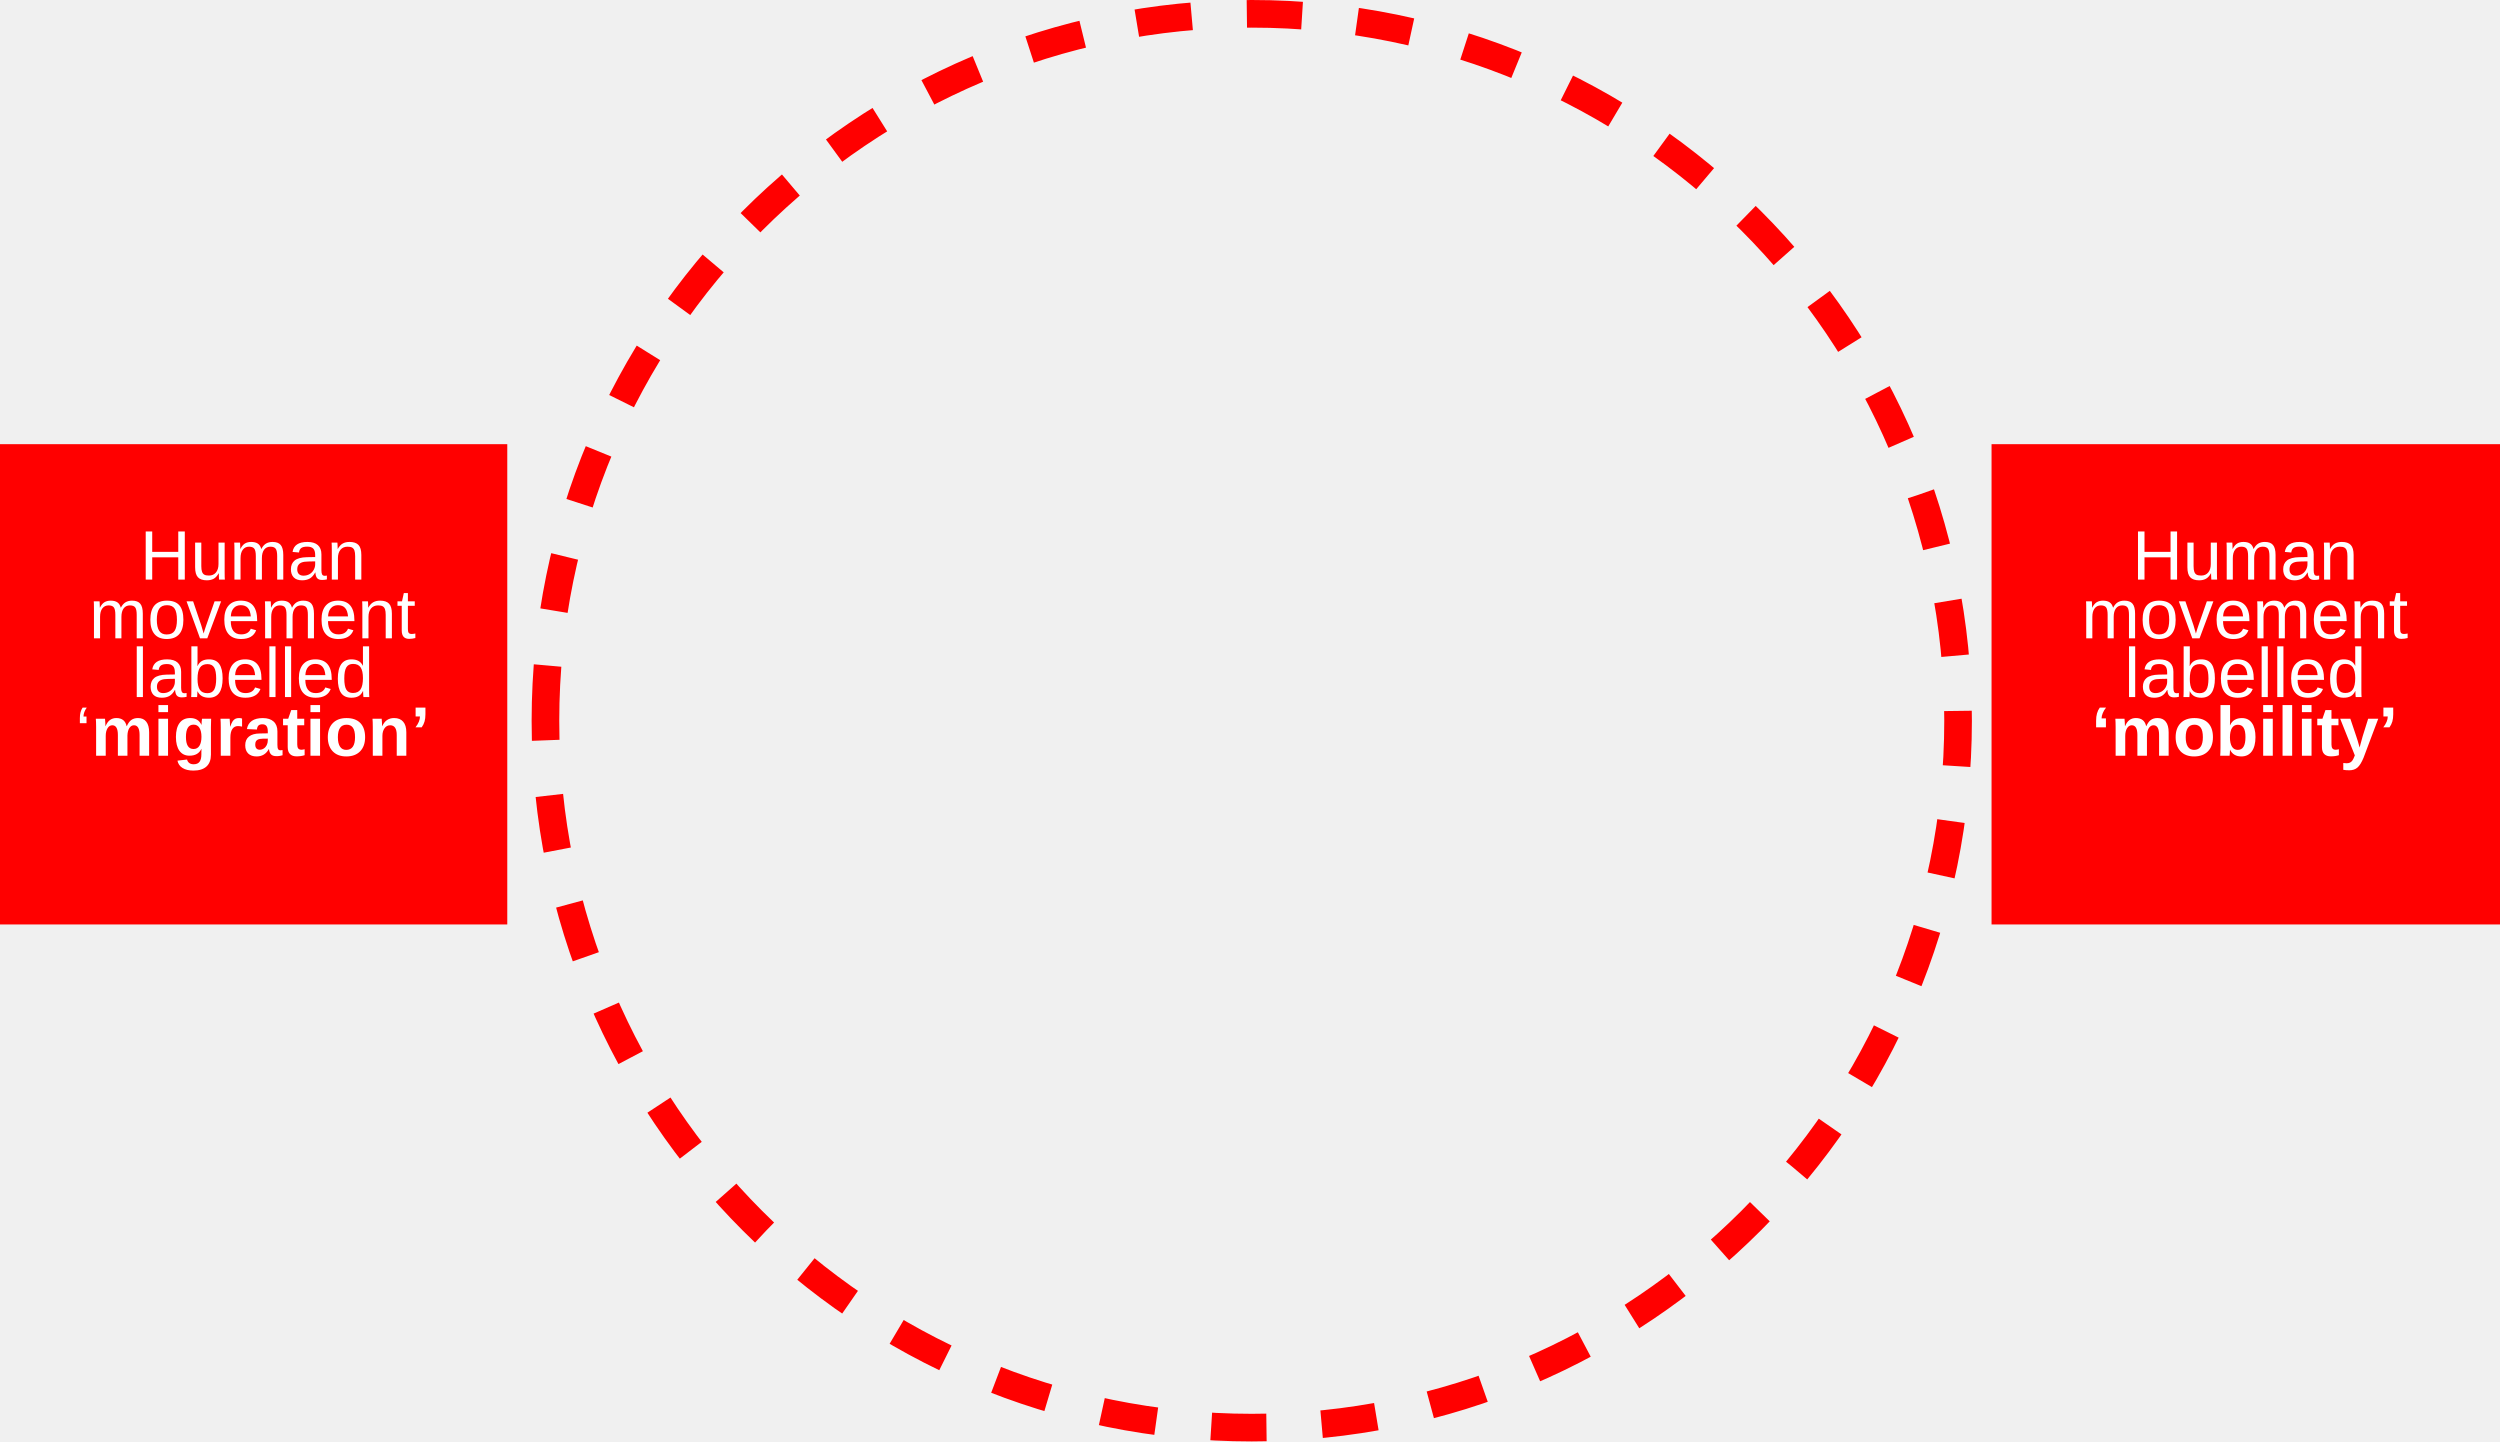
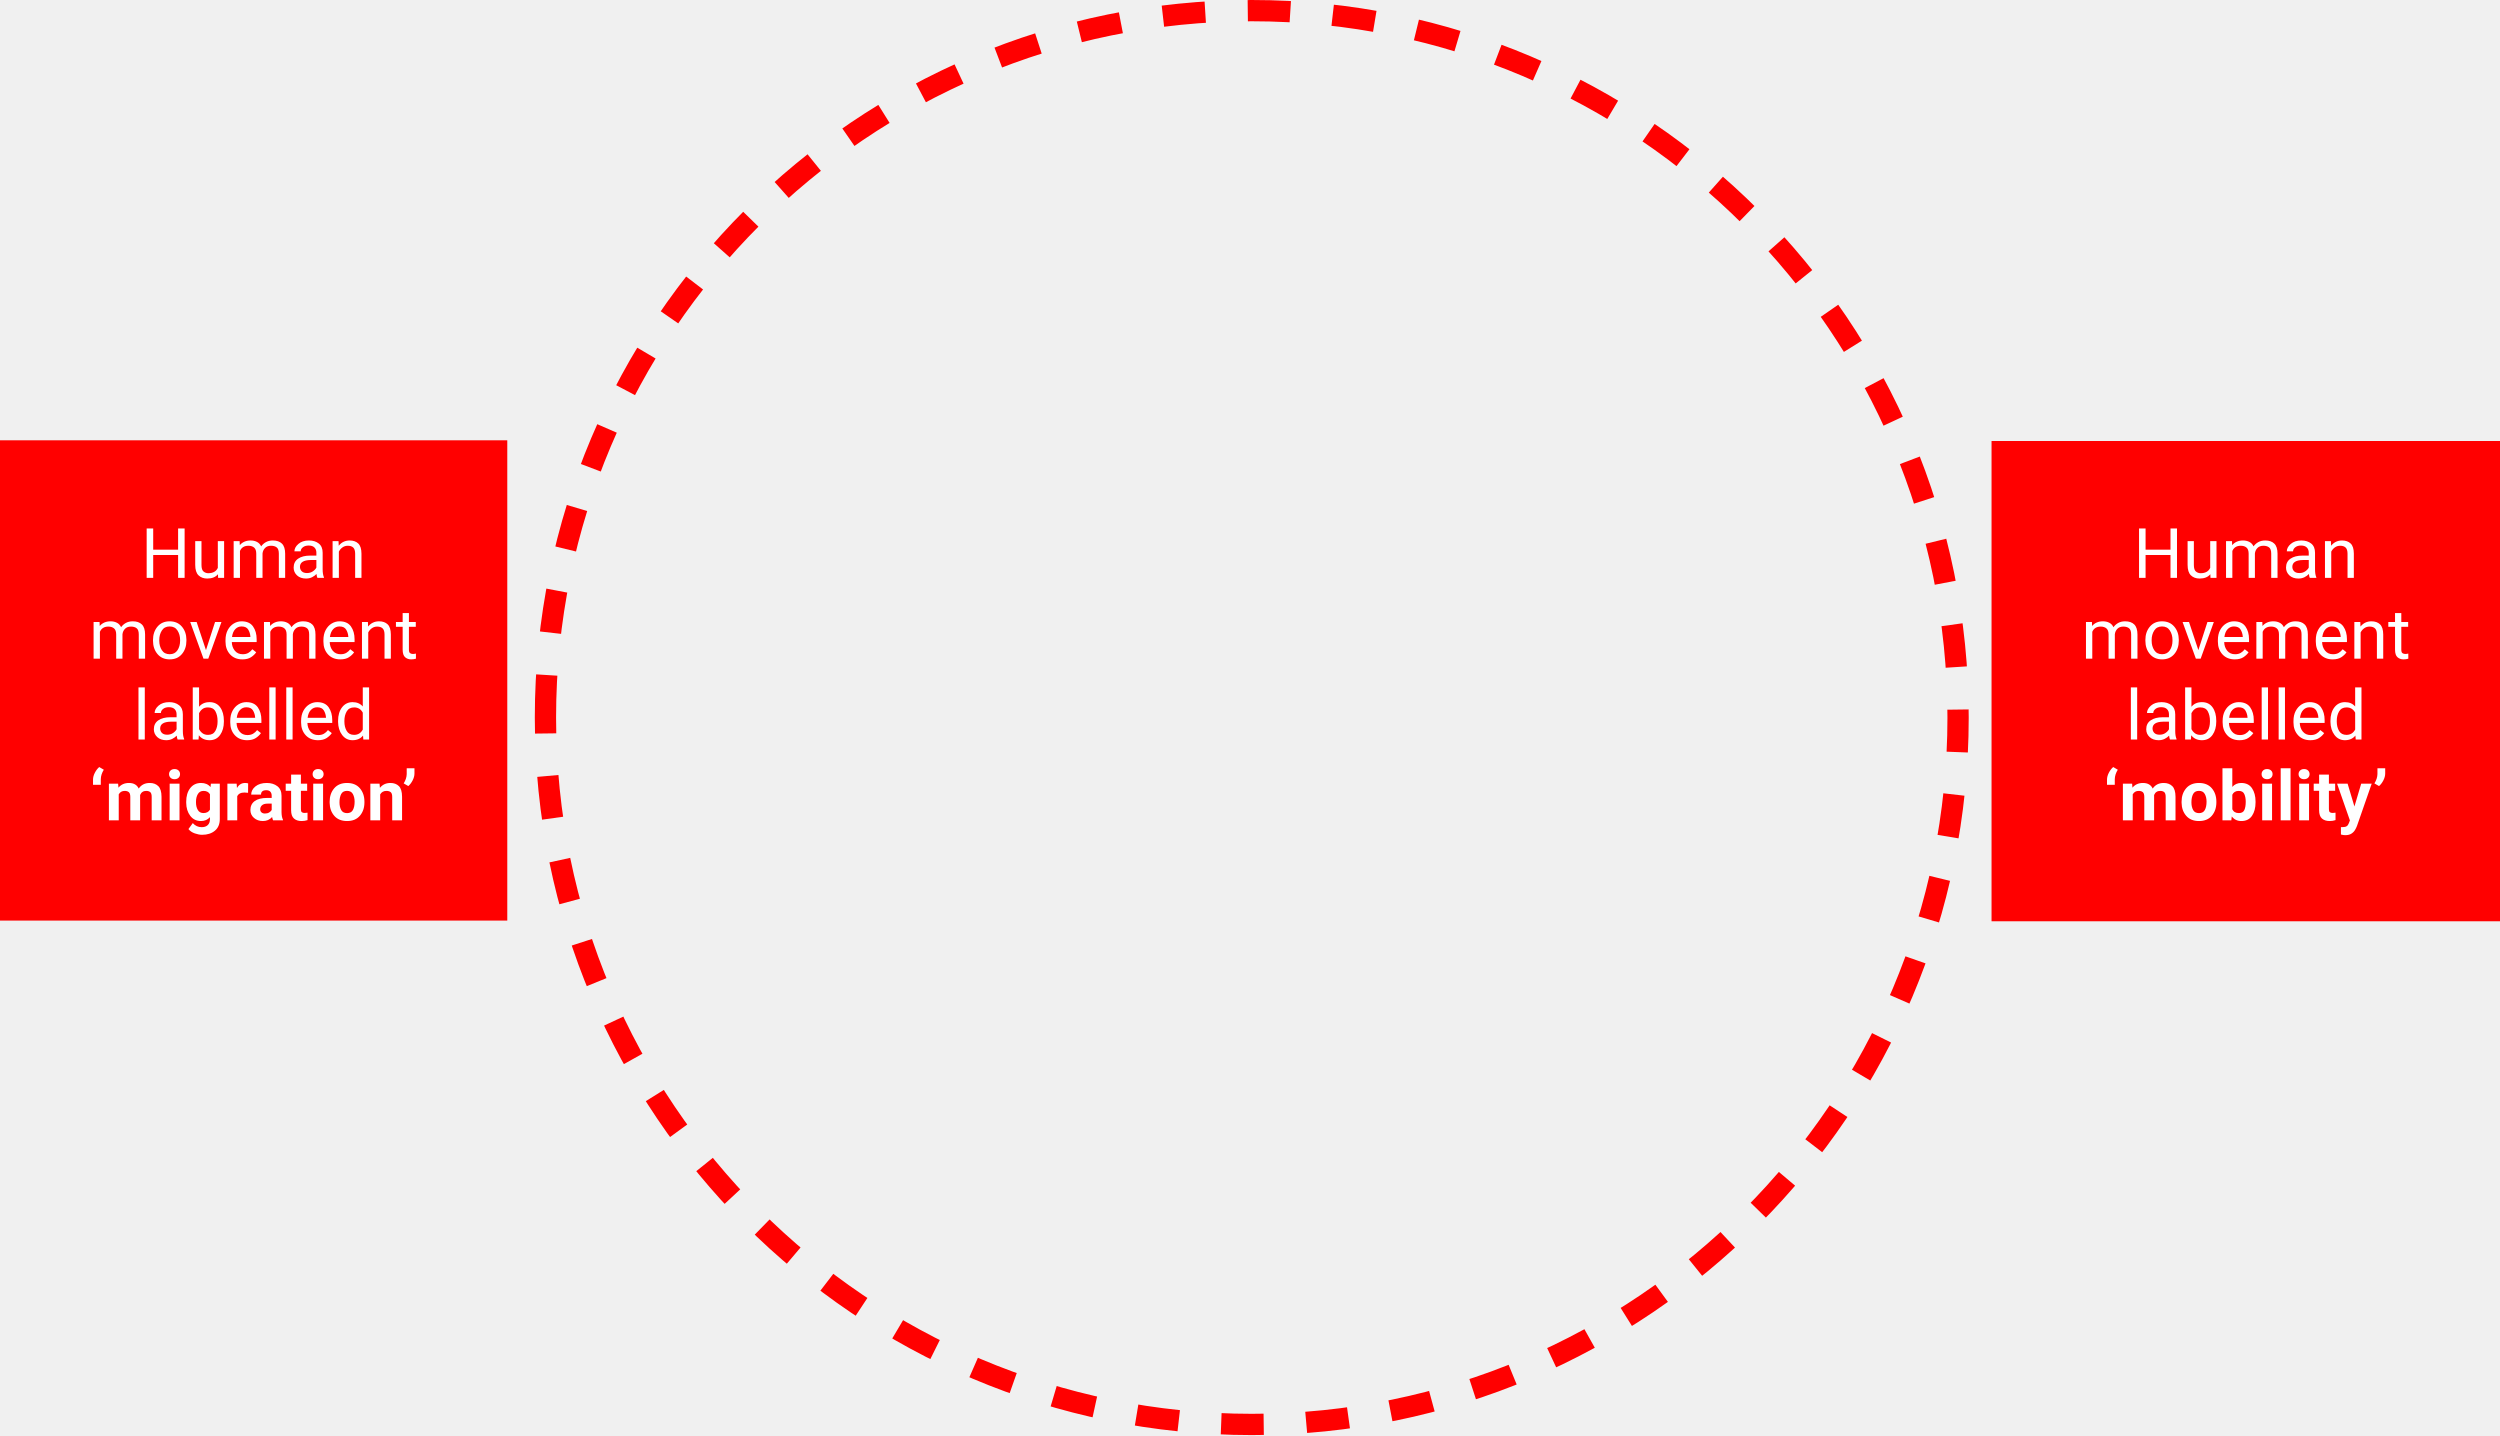
- <svg xmlns="http://www.w3.org/2000/svg" width="1357.257" height="782.561" viewBox="0 0 1357.257 782.561">
+ <svg xmlns="http://www.w3.org/2000/svg" width="1762.968" height="1012" viewBox="0 0 1762.968 1012">
  <g id="Group_11" data-name="Group 11" transform="translate(0 1219)">
-     <path id="Path_1" data-name="Path 1" d="M0-584.259H275.4V-845H0Z" transform="translate(0 -132.853)" fill="red" />
-     <g id="Group_1" data-name="Group 1" transform="translate(75.983 -938.327)">
-       <text id="Human_" data-name="Human " transform="translate(0 34)" fill="#fff" font-size="38" font-family="ArialMT, Arial" letter-spacing="0.001em">
-         <tspan x="0" y="0">Human </tspan>
-       </text>
+     <g id="migration-box">
+       <path id="Path_1" data-name="Path 1" d="M0-506.318H357.728V-845H0Z" transform="translate(0 -63.5)" fill="red" />
+       <g id="Group_1" data-name="Group 1" transform="translate(66.257 -839.5)">
+         <text id="Human_movement_labelled_migration_" data-name="Human movement labelled ‘migration’" transform="translate(-60 -17)" fill="#fff" font-size="49" font-family="Roboto-Regular, Roboto" letter-spacing="0.001em">
+           <tspan x="93.122" y="45">Human </tspan>
+           <tspan x="56.413" y="102">movement </tspan>
+           <tspan x="87.66" y="159">labelled </tspan>
+           <tspan x="56.85" y="216" font-family="Roboto-Bold, Roboto" font-weight="700">‘migration’</tspan>
+         </text>
+       </g>
    </g>
-     <g id="Group_2" data-name="Group 2" transform="translate(48.373 -906.452)">
-       <text id="movement_" data-name="movement " transform="translate(0 34)" fill="#fff" font-size="38" font-family="ArialMT, Arial">
-         <tspan x="0" y="0">movement </tspan>
-       </text>
+     <g id="dotted-circle" transform="translate(384.64 -1211.5)">
+       <path id="Path_2" data-name="Path 2" d="M0,498.5C0,223.186,223,0,498.086,0S996.172,223.186,996.172,498.5,773.171,997,498.086,997,0,773.814,0,498.5Z" fill="none" stroke="red" stroke-linejoin="round" stroke-width="15" stroke-dasharray="30 30" />
    </g>
-     <g id="Group_3" data-name="Group 3" transform="translate(71.68 -874.576)">
-       <text id="labelled_" data-name="labelled " transform="translate(0 34)" fill="#fff" font-size="38" font-family="ArialMT, Arial" letter-spacing="0.001em">
-         <tspan x="0" y="0">labelled </tspan>
-       </text>
-     </g>
-     <g id="Group_4" data-name="Group 4" transform="translate(41 -842.701)">
-       <text id="_" data-name="‘" transform="translate(0 34)" fill="#fff" font-size="38" font-family="ArialMT, Arial">
-         <tspan x="0" y="0">‘</tspan>
-       </text>
-     </g>
-     <g id="Group_5" data-name="Group 5" transform="translate(49.527 -842.701)">
-       <text id="migration_" data-name="migration’" transform="translate(0 34)" fill="#fff" font-size="38" font-family="Arial-BoldMT, Arial" font-weight="700" letter-spacing="0.001em">
-         <tspan x="0" y="0">migration’</tspan>
-       </text>
-     </g>
-     <g id="Group_6" data-name="Group 6" transform="translate(296.123 -1211.5)">
-       <path id="Path_2" data-name="Path 2" d="M0,383.781C0,171.824,171.682,0,383.462,0S766.924,171.824,766.924,383.781,595.242,767.561,383.462,767.561,0,595.737,0,383.781Z" fill="none" stroke="red" stroke-linejoin="round" stroke-width="15" stroke-dasharray="30 30" />
-     </g>
-     <path id="Path_3" data-name="Path 3" d="M1696-584.259h276.042V-845H1696Z" transform="translate(-614.784 -132.853)" fill="red" />
-     <g id="Group_7" data-name="Group 7" transform="translate(1157.596 -938.327)">
-       <text id="Human_2" data-name="Human " transform="translate(0 34)" fill="#fff" font-size="38" font-family="ArialMT, Arial" letter-spacing="0.001em">
-         <tspan x="0" y="0">Human </tspan>
-       </text>
-     </g>
-     <g id="Group_8" data-name="Group 8" transform="translate(1129.985 -906.452)">
-       <text id="movement_2" data-name="movement " transform="translate(0 34)" fill="#fff" font-size="38" font-family="ArialMT, Arial">
-         <tspan x="0" y="0">movement </tspan>
-       </text>
-     </g>
-     <g id="Group_9" data-name="Group 9" transform="translate(1153.293 -874.576)">
-       <text id="labelled" transform="translate(0 34)" fill="#fff" font-size="38" font-family="ArialMT, Arial" letter-spacing="0.001em">
-         <tspan x="0" y="0">labelled</tspan>
-       </text>
-     </g>
-     <g id="Group_10" data-name="Group 10" transform="translate(1135.404 -842.701)">
-       <text id="_mobility_" data-name="‘mobility’" transform="translate(0 34)" fill="#fff" font-size="38" font-family="Arial-BoldMT, Arial" font-weight="700" letter-spacing="-0.001em">
-         <tspan x="0" y="0">‘mobility’</tspan>
+     <g id="mobility-box">
+       <path id="Path_3" data-name="Path 3" d="M1696-506.318h358.556V-845H1696Z" transform="translate(-291.588 -63.011)" fill="red" />
+       <text id="Human_movement_labelled_mobility_" data-name="Human movement labelled ‘mobility’" transform="translate(1411.257 -856.5)" fill="#fff" font-size="49" font-family="Roboto-Regular, Roboto" letter-spacing="0.001em">
+         <tspan x="93.122" y="45">Human </tspan>
+         <tspan x="56.413" y="102">movement </tspan>
+         <tspan x="87.66" y="159">labelled </tspan>
+         <tspan x="72.088" y="216" font-family="Roboto-Bold, Roboto" font-weight="700">‘mobility’</tspan>
      </text>
    </g>
  </g>
</svg>
